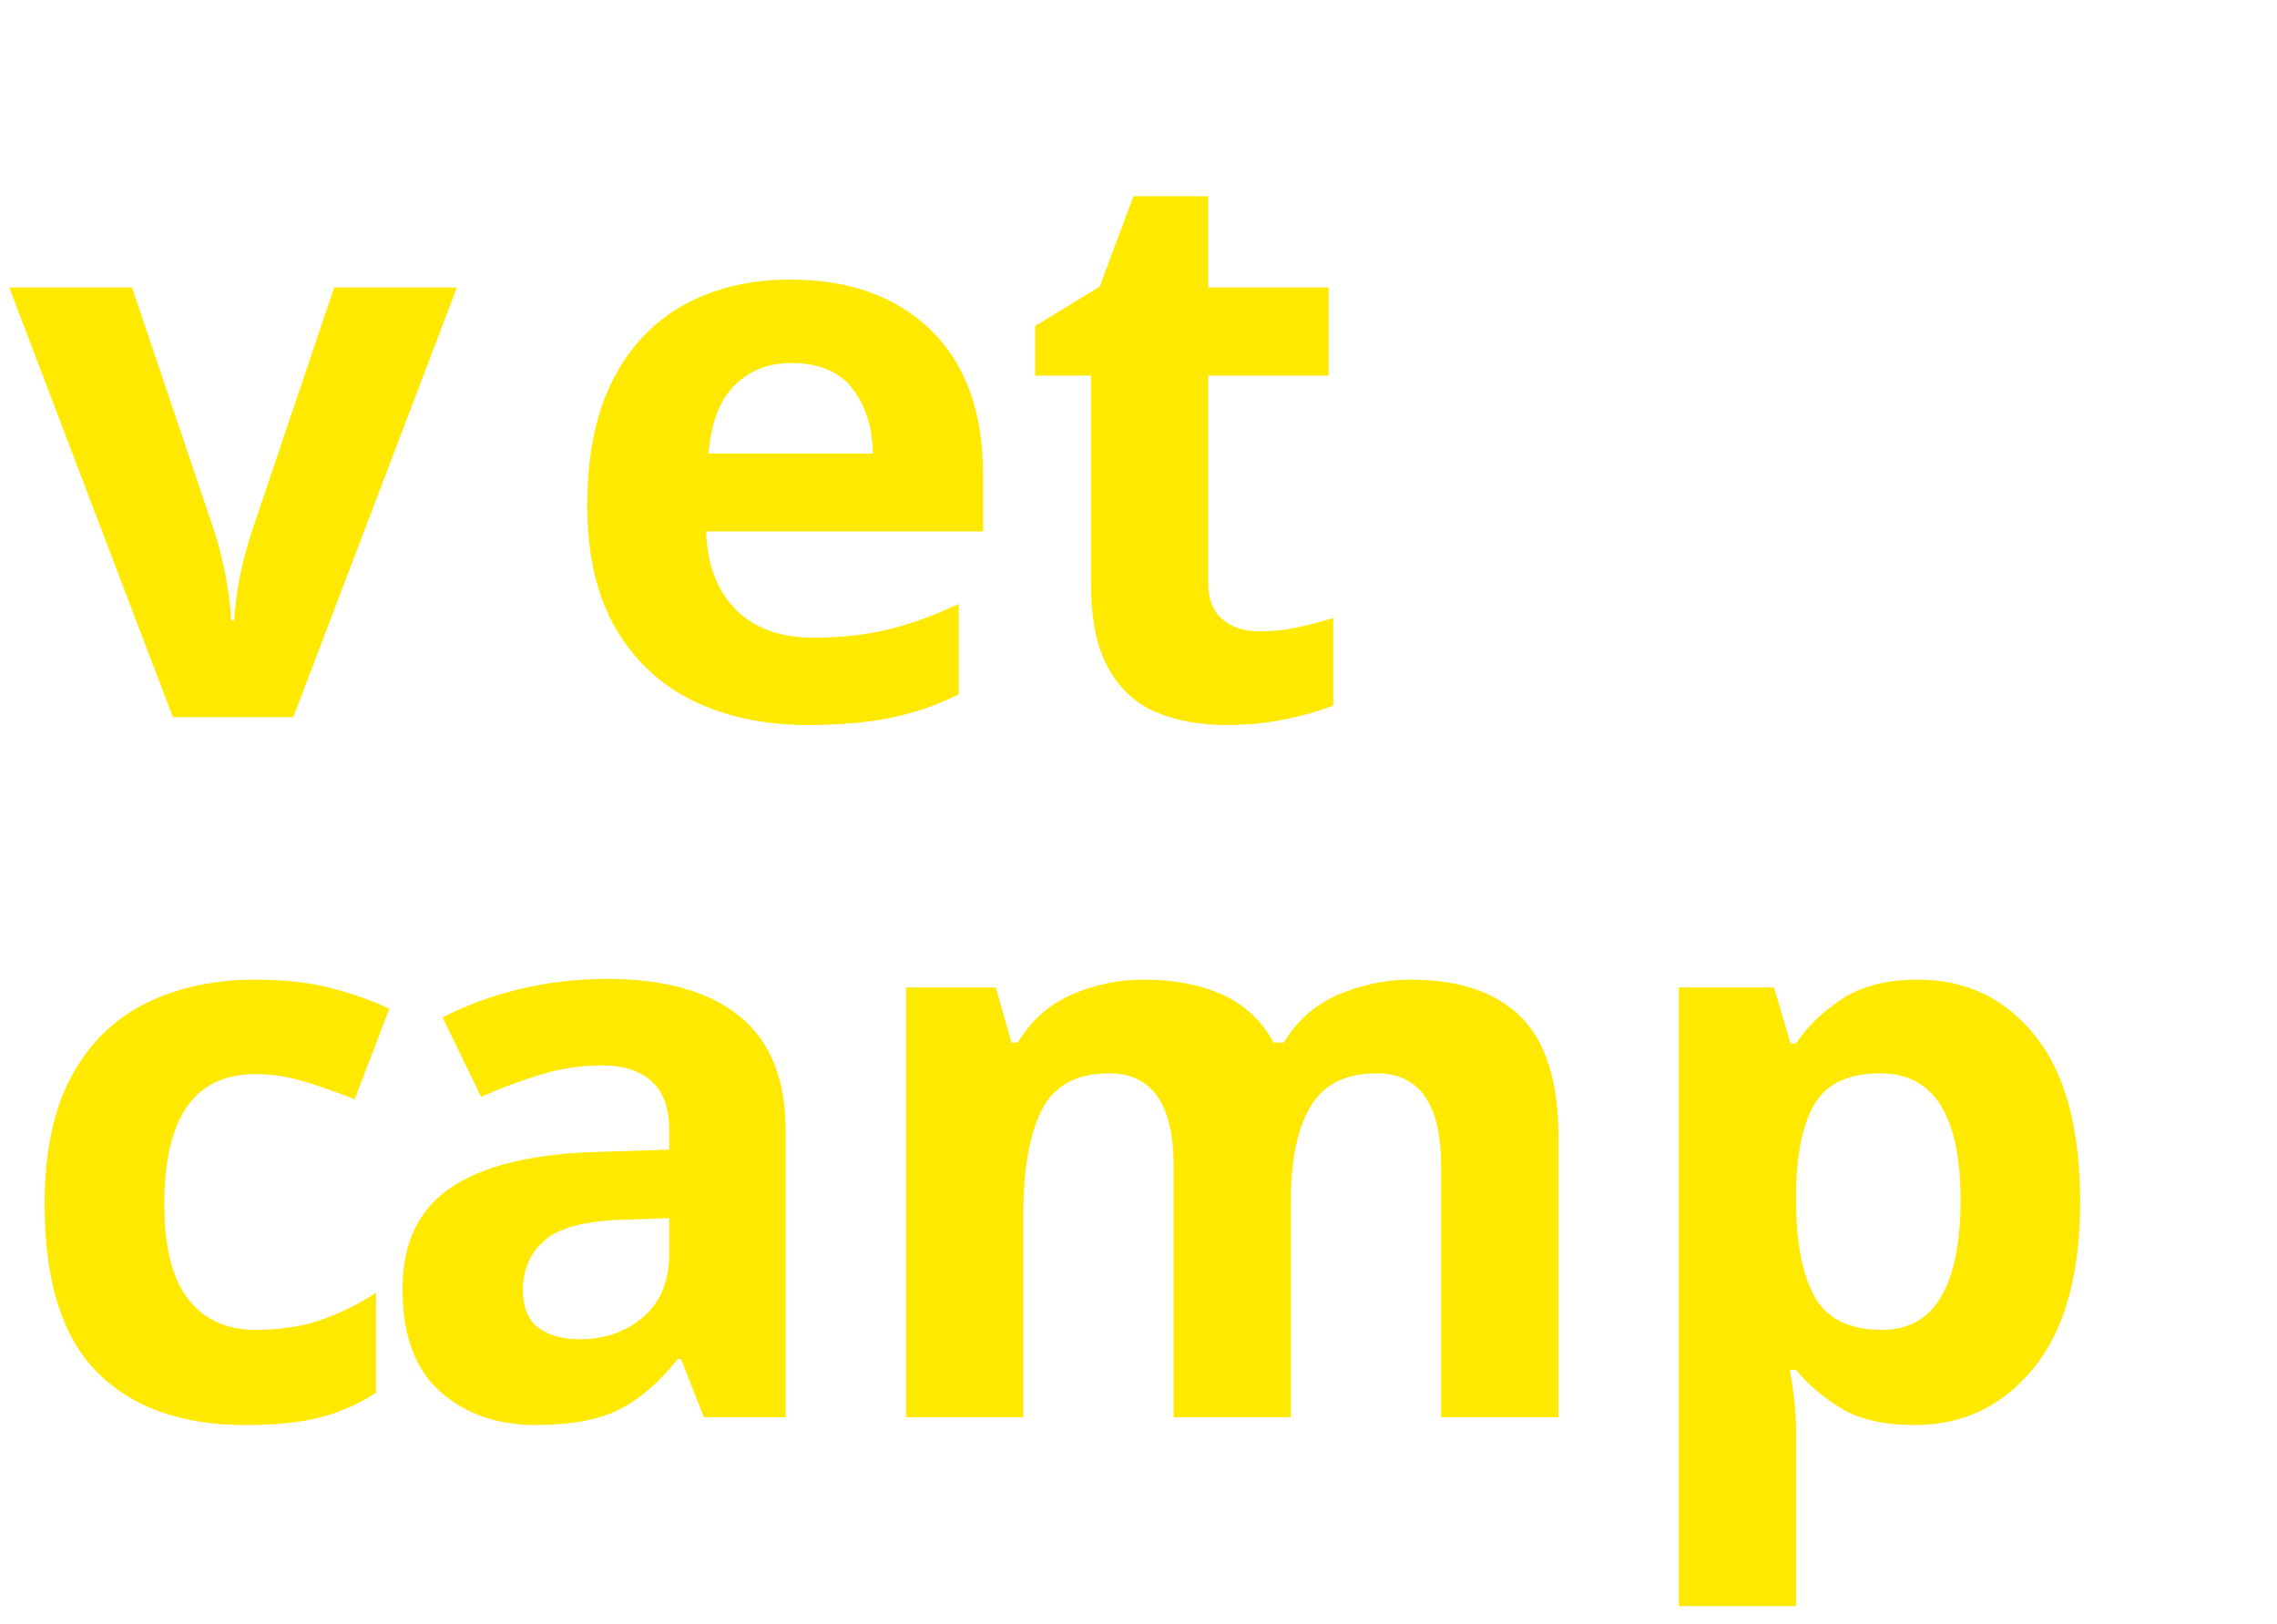
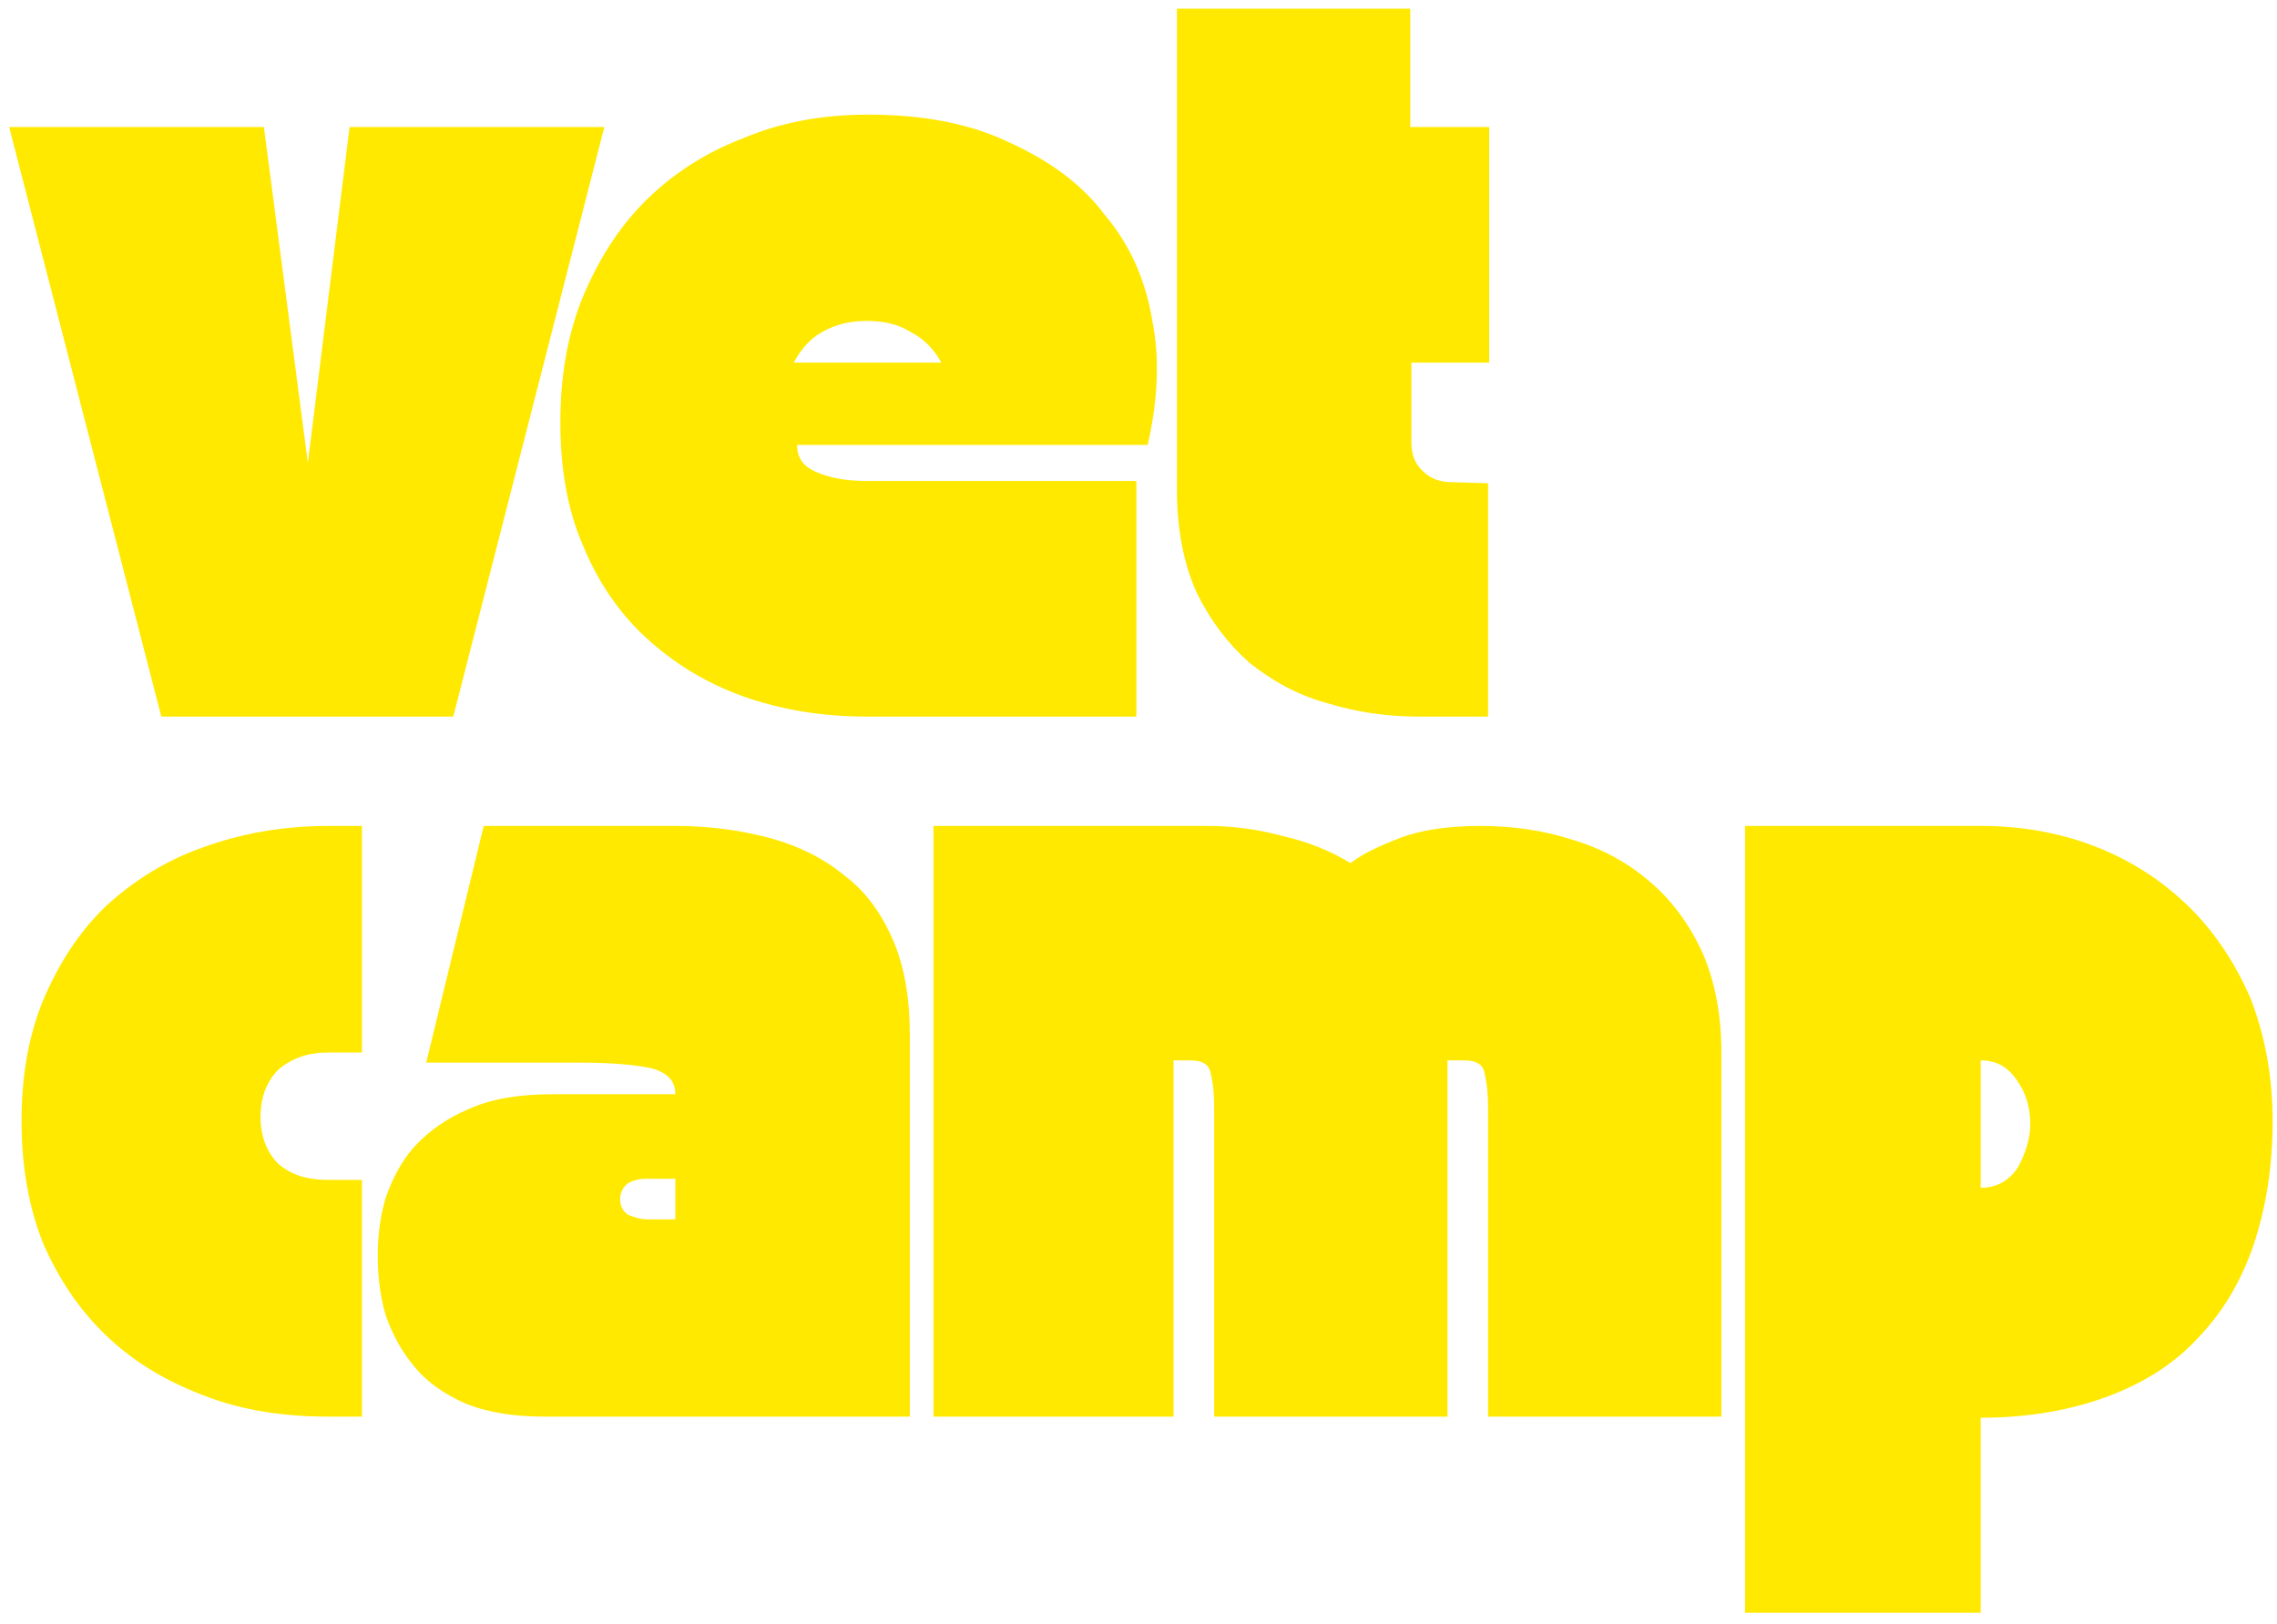
<svg xmlns="http://www.w3.org/2000/svg" width="100%" height="100%" viewBox="0 0 202 144" version="1.1" xml:space="preserve" style="fill-rule:evenodd;clip-rule:evenodd;stroke-linejoin:round;stroke-miterlimit:2;">
  <g transform="matrix(1,0,0,1,-28070,-23196)">
-     <g transform="matrix(0.601778,0,0,0.601778,11662.2,10311.1)">
-       <g id="vetcamp_full_ver_p">
-         <g>
-           <text x="27266.9px" y="21517.1px" style="font-family:'TANStCanard-Display', 'TAN - StCanard';font-weight:850;font-size:116.004px;fill:#ffe900;">v<tspan x="27346.9px " y="21517.1px ">e</tspan>t</text>
-           <g transform="matrix(116.004,0,0,116.004,27601.7,21620.3)">
-                     </g>
-           <text x="27266.9px" y="21620.3px" style="font-family:'TANStCanard-Display', 'TAN - StCanard';font-weight:850;font-size:116.004px;fill:#ffe900;">c<tspan x="27320px " y="21620.3px ">a</tspan>mp</text>
-         </g>
-       </g>
+     <g id="vetcamp_full_ver_p" transform="matrix(1,0,0,1,-78.0882,370.269)">
+       <path d="M28171.5,22837L28175.4,22866.8L28179.1,22837L28201.7,22837L28188.3,22889.3L28162.4,22889.3L28148.9,22837L28171.5,22837ZM28225.1,22835.9C28230,22835.9 28234.2,22836.7 28237.7,22838.4C28241.2,22840 28244.1,22842.1 28246.1,22844.8C28248.3,22847.4 28249.7,22850.5 28250.3,22854.1C28251,22857.6 28250.8,22861.3 28249.9,22865.2L28218.8,22865.2C28218.8,22866.3 28219.3,22867.1 28220.5,22867.6C28221.6,22868.1 28223.1,22868.4 28225,22868.4L28248.9,22868.4L28248.9,22889.3L28225,22889.3C28221,22889.3 28217.4,22888.7 28214,22887.5C28210.7,22886.3 28207.9,22884.6 28205.4,22882.3C28203,22880.1 28201.1,22877.3 28199.8,22874.1C28198.4,22870.9 28197.8,22867.2 28197.8,22863.2C28197.8,22859.2 28198.4,22855.6 28199.7,22852.3C28201.1,22848.9 28202.9,22846 28205.3,22843.6C28207.7,22841.2 28210.6,22839.3 28214,22838C28217.3,22836.6 28221,22835.9 28225.1,22835.9ZM28218.5,22857.9L28231.6,22857.9C28231,22856.8 28230.1,22855.8 28228.9,22855.2C28227.8,22854.5 28226.5,22854.2 28225,22854.2C28223.5,22854.2 28222.2,22854.5 28221,22855.2C28219.9,22855.8 28219.1,22856.8 28218.5,22857.9ZM28273.2,22826.5L28273.2,22837L28280.2,22837L28280.2,22857.9L28273.3,22857.9L28273.3,22865C28273.3,22866.2 28273.7,22867 28274.4,22867.6C28275,22868.2 28275.9,22868.5 28276.8,22868.5L28280.1,22868.6L28280.1,22889.3L28273.9,22889.3C28271.1,22889.3 28268.4,22888.9 28265.8,22888.1C28263.2,22887.4 28260.9,22886.1 28258.9,22884.5C28257,22882.8 28255.4,22880.7 28254.2,22878.2C28253.1,22875.7 28252.5,22872.7 28252.5,22869.2L28252.5,22826.5L28273.2,22826.5ZM28150,22925.2C28150,22921.2 28150.6,22917.7 28151.9,22914.5C28153.3,22911.2 28155.1,22908.4 28157.5,22906.1C28159.9,22903.9 28162.7,22902.1 28166.1,22900.9C28169.4,22899.7 28173.1,22899 28177.2,22899C28178.9,22899 28179.9,22899 28180.2,22899L28180.5,22899C28180.6,22899 28180.5,22899 28180.2,22899L28180.2,22919.1L28177.2,22919.1C28175.4,22919.1 28174,22919.6 28172.8,22920.6C28171.8,22921.6 28171.2,22923 28171.2,22924.8C28171.2,22926.6 28171.8,22928 28172.8,22929C28174,22930 28175.4,22930.4 28177.2,22930.4L28180.2,22930.4L28180.2,22951.4L28177.2,22951.4C28173.1,22951.4 28169.4,22950.8 28166.1,22949.5C28162.7,22948.2 28159.9,22946.5 28157.5,22944.2C28155.1,22941.9 28153.3,22939.2 28151.9,22936C28150.6,22932.7 28150,22929.1 28150,22925.2ZM28197.1,22922.8L28208,22922.8C28208,22921.6 28207.3,22920.9 28205.9,22920.5C28204.5,22920.2 28202.4,22920 28199.7,22920L28185.9,22920L28191,22899L28208,22899C28211.1,22899 28213.9,22899.4 28216.5,22900.1C28219,22900.8 28221.2,22901.9 28223,22903.4C28224.9,22904.8 28226.3,22906.8 28227.3,22909.1C28228.3,22911.4 28228.8,22914.2 28228.8,22917.5L28228.8,22951.4L28196.3,22951.4C28193.6,22951.4 28191.2,22951 28189.3,22950.2C28187.5,22949.4 28185.9,22948.3 28184.8,22946.9C28183.7,22945.6 28182.9,22944.1 28182.3,22942.4C28181.8,22940.7 28181.6,22938.9 28181.6,22937.1C28181.6,22935.4 28181.8,22933.7 28182.3,22932C28182.9,22930.3 28183.7,22928.7 28184.9,22927.4C28186.2,22926 28187.8,22924.9 28189.7,22924.1C28191.7,22923.2 28194.2,22922.8 28197.1,22922.8ZM28203.1,22932.1C28203.1,22932.8 28203.4,22933.2 28203.8,22933.5C28204.3,22933.7 28204.9,22933.9 28205.5,22933.9L28208,22933.9L28208,22930.3L28205.5,22930.3C28204.9,22930.3 28204.3,22930.4 28203.8,22930.7C28203.4,22931 28203.1,22931.5 28203.1,22932.1ZM28230.9,22899L28255.1,22899C28257.5,22899 28259.7,22899.3 28261.9,22899.9C28264.1,22900.4 28266.1,22901.2 28267.9,22902.3C28268.9,22901.5 28270.4,22900.8 28272.2,22900.1C28274,22899.4 28276.4,22899 28279.4,22899C28282.3,22899 28285,22899.4 28287.5,22900.2C28290.2,22901 28292.4,22902.2 28294.4,22903.9C28296.3,22905.5 28297.9,22907.6 28299.1,22910.2C28300.2,22912.7 28300.8,22915.7 28300.8,22919.1L28300.8,22951.4L28280.1,22951.4L28280.1,22924C28280.1,22922.8 28280,22921.8 28279.8,22921C28279.7,22920.2 28279.1,22919.8 28278,22919.8L28276.5,22919.8L28276.5,22951.4L28255.8,22951.4L28255.8,22924C28255.8,22922.8 28255.7,22921.8 28255.5,22921C28255.4,22920.2 28254.8,22919.8 28253.7,22919.8L28252.2,22919.8L28252.2,22951.4L28230.9,22951.4L28230.9,22899ZM28302.9,22968.8L28302.9,22899L28323.8,22899C28327.4,22899 28330.8,22899.6 28333.9,22900.8C28337,22902 28339.7,22903.7 28342.1,22906C28344.4,22908.2 28346.3,22911 28347.7,22914.2C28349,22917.5 28349.7,22921.1 28349.7,22925.2C28349.7,22929.3 28349.1,22932.9 28348,22936.2C28346.9,22939.4 28345.3,22942.1 28343.1,22944.4C28341,22946.7 28338.3,22948.4 28335.1,22949.6C28331.9,22950.8 28328.1,22951.5 28323.8,22951.5L28323.8,22968.8L28302.9,22968.8ZM28323.8,22931.1C28325.2,22931.1 28326.3,22930.5 28327.1,22929.3C28327.8,22928 28328.2,22926.7 28328.2,22925.5C28328.2,22923.9 28327.8,22922.6 28326.9,22921.4C28326.1,22920.3 28325.1,22919.8 28323.8,22919.8L28323.8,22931.1Z" style="fill:#ffe900;" />
    </g>
  </g>
</svg>
